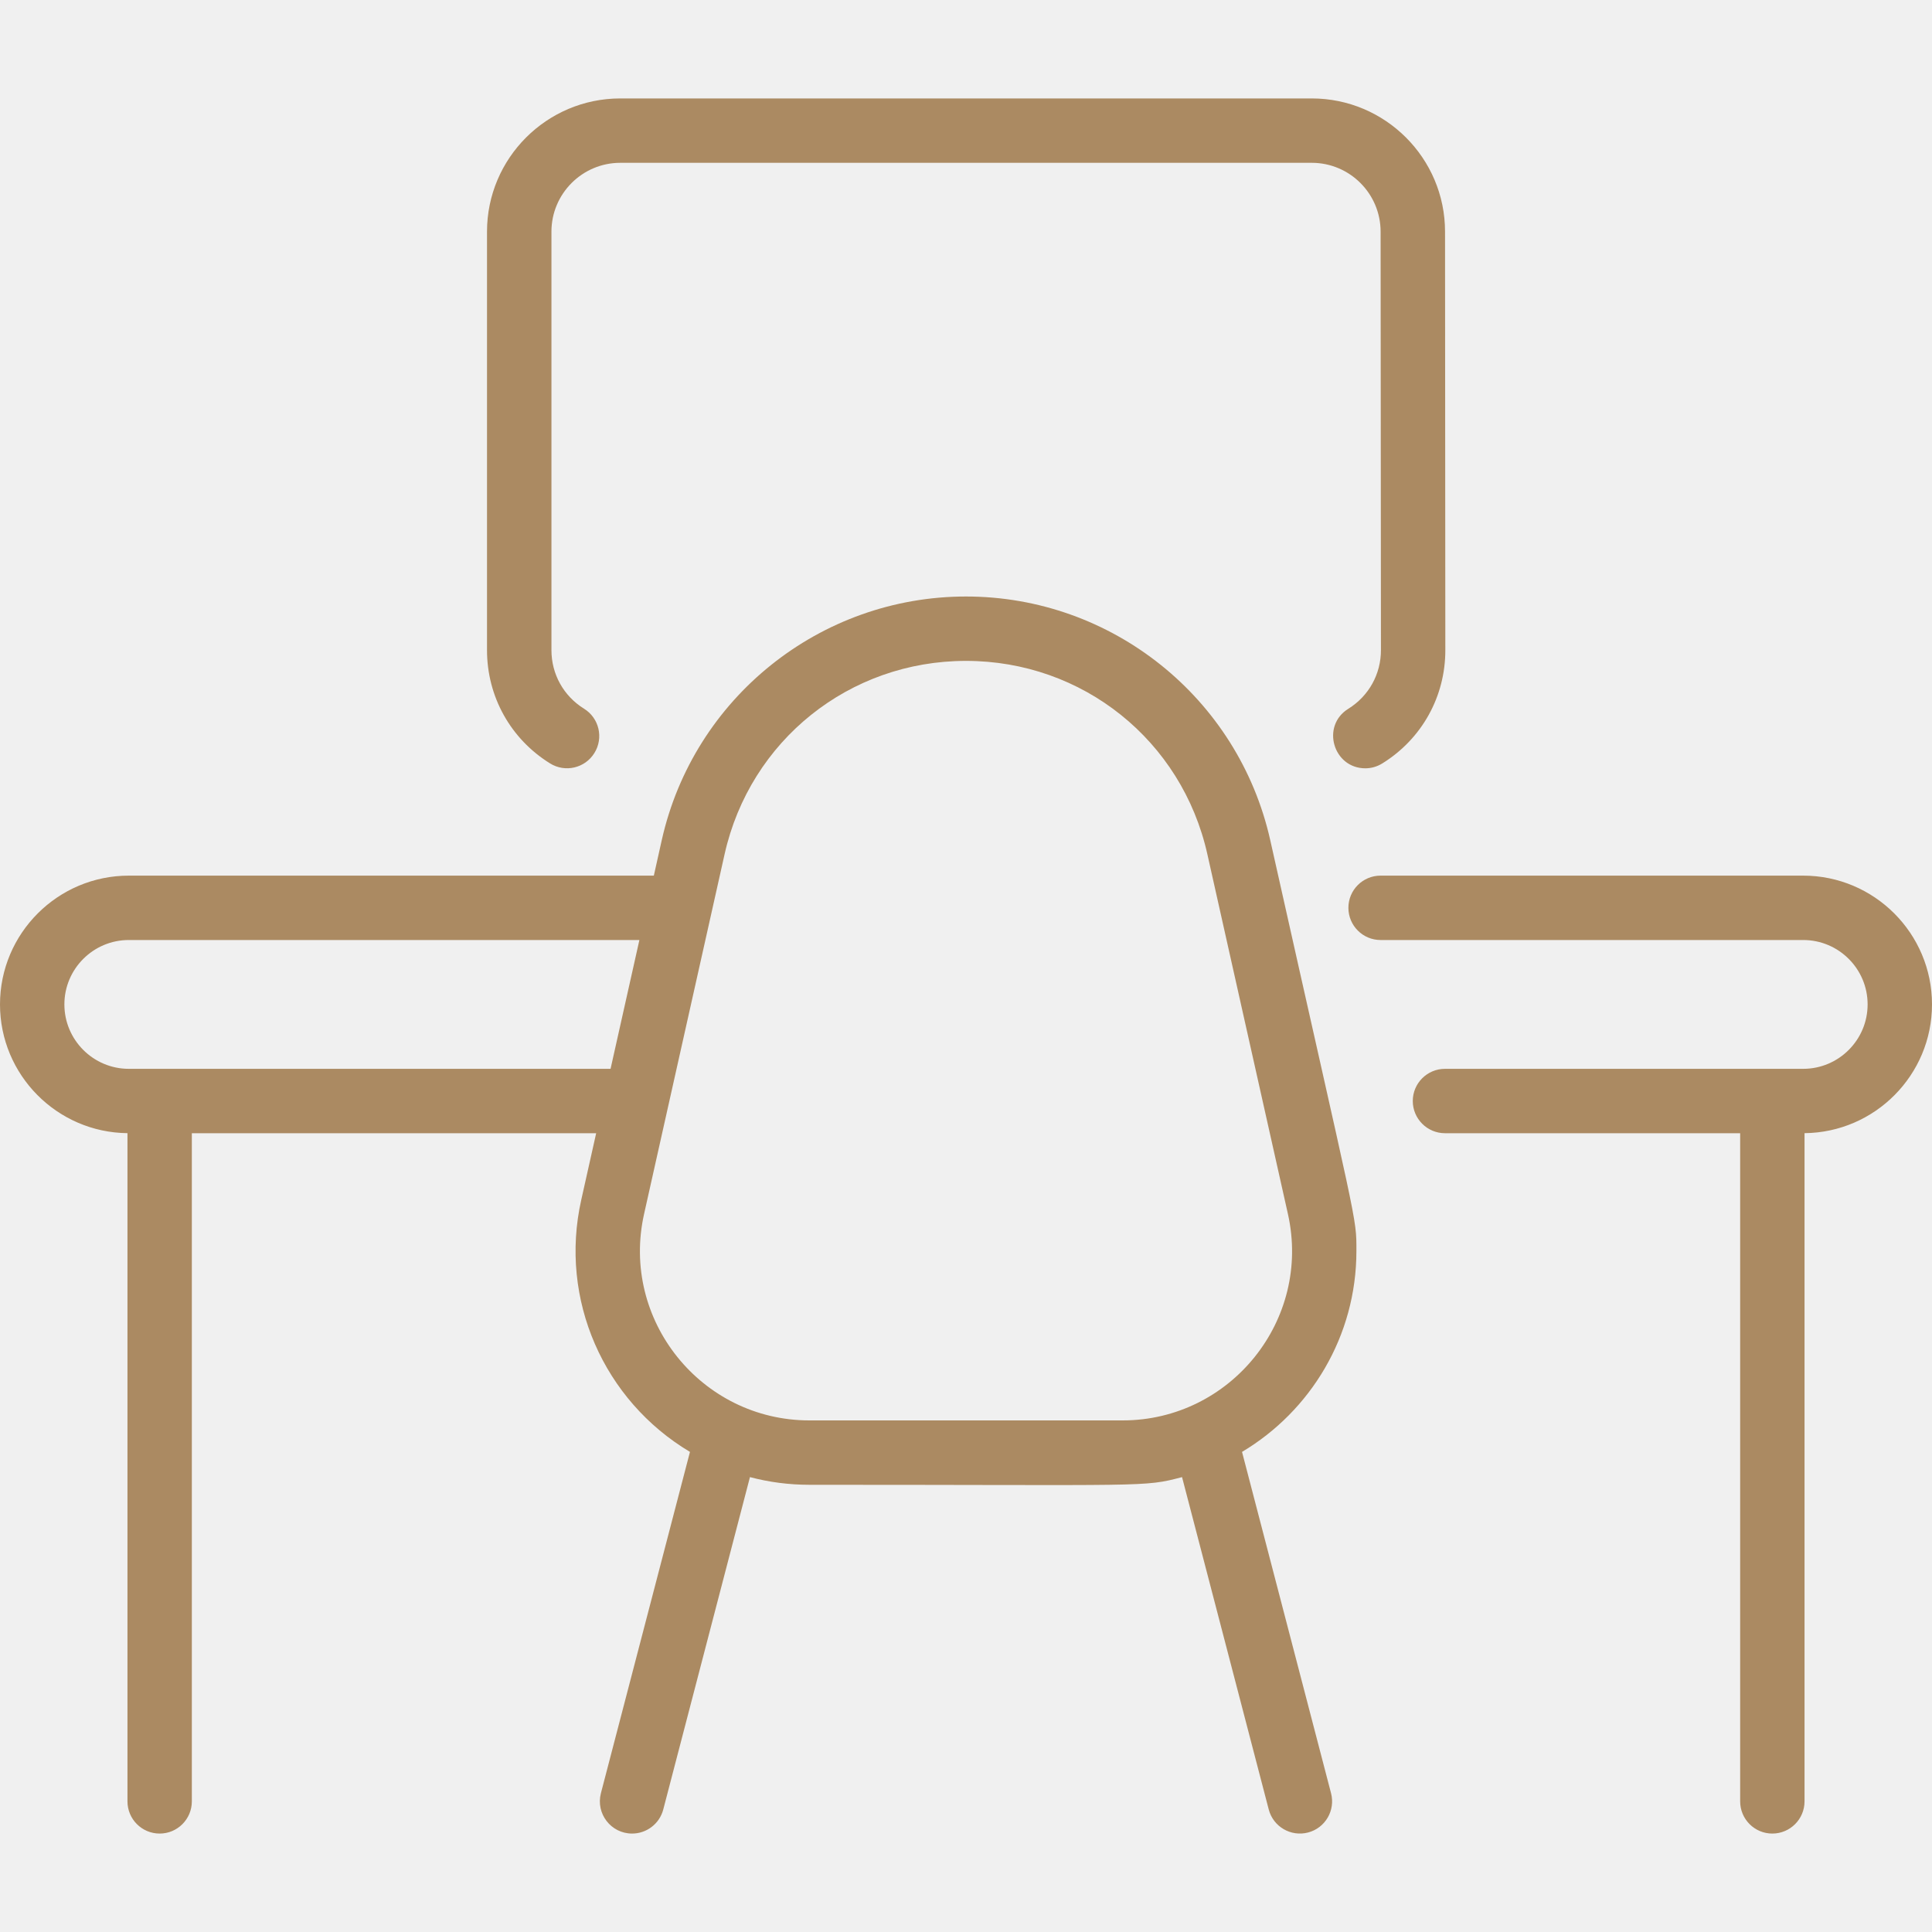
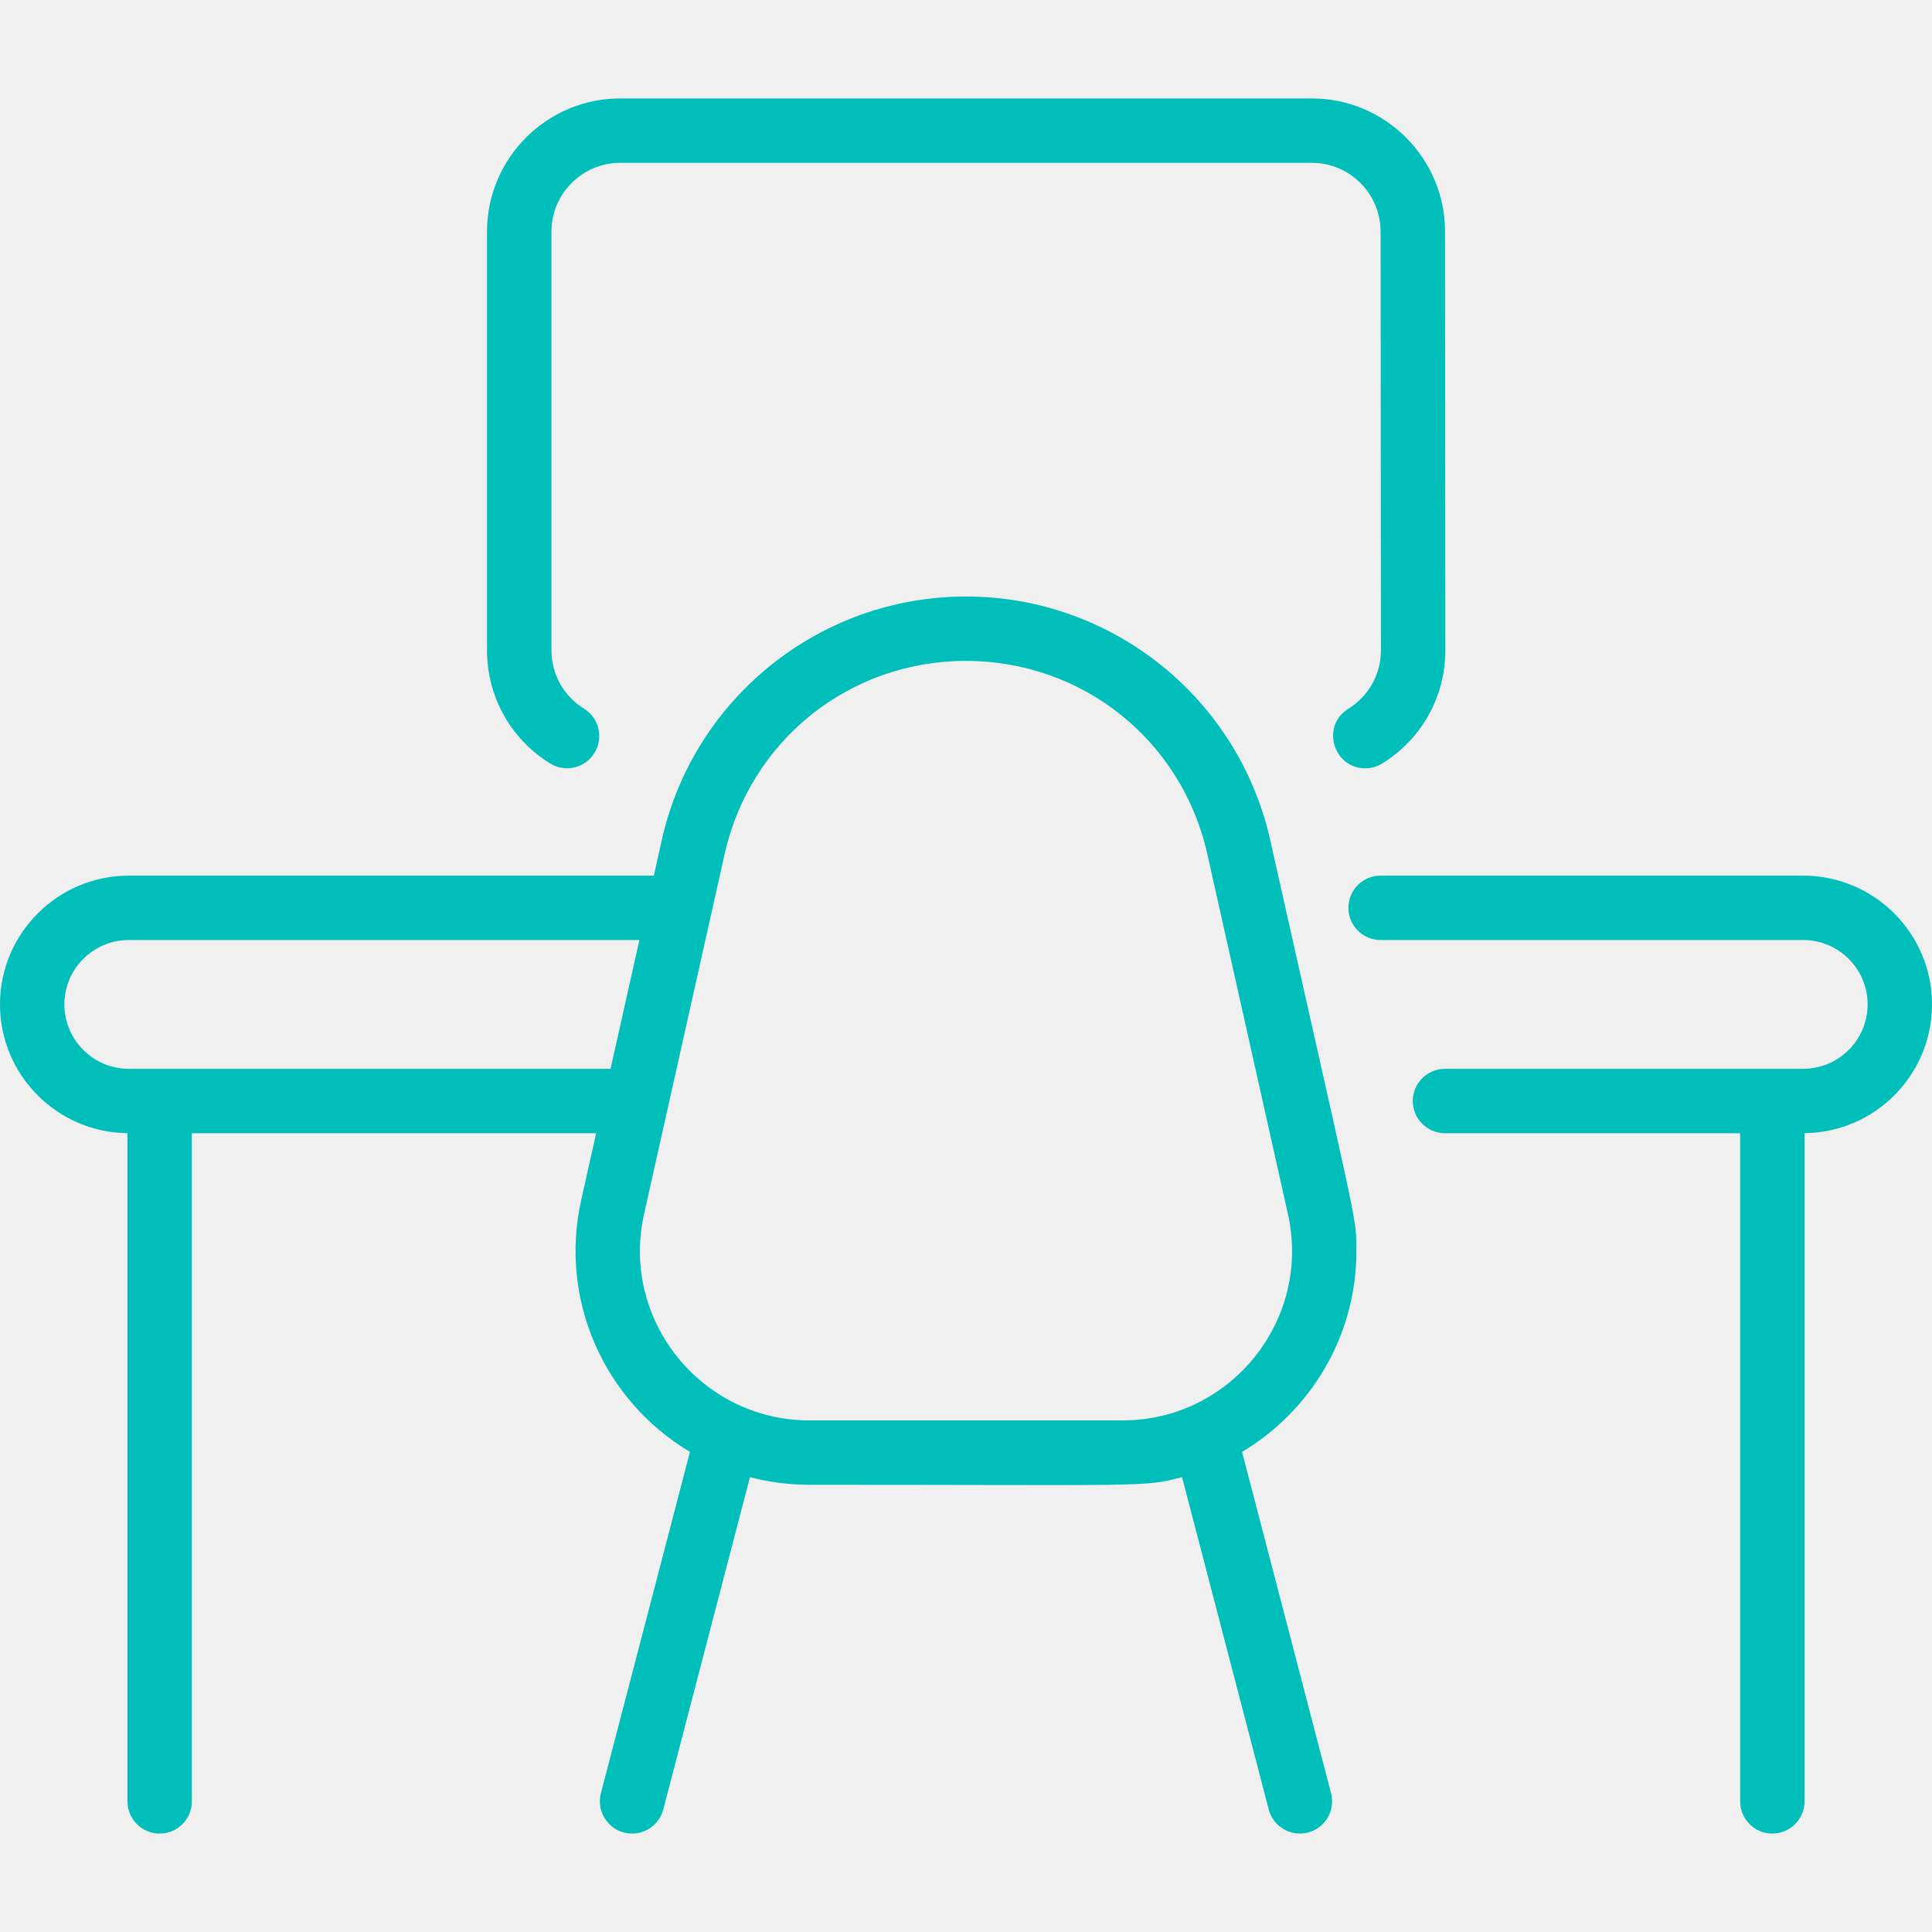
<svg xmlns="http://www.w3.org/2000/svg" width="40" height="40" viewBox="0 0 40 40" fill="none">
  <g clip-path="url(#clip0_669_328)">
-     <path d="M10.083 13.461V4.796C10.083 3.275 11.321 2.038 12.842 2.038H27.159C28.68 2.038 29.918 3.275 29.918 4.796L29.924 13.455C29.927 14.418 29.439 15.298 28.619 15.806C28.509 15.874 28.388 15.907 28.268 15.907C27.602 15.907 27.345 15.027 27.916 14.674C28.34 14.41 28.592 13.956 28.591 13.457L28.584 4.797C28.584 4.01 27.945 3.371 27.159 3.371H12.842C12.056 3.371 11.417 4.01 11.417 4.796V13.461C11.417 13.958 11.669 14.411 12.092 14.673C12.405 14.867 12.501 15.278 12.306 15.591C12.112 15.904 11.702 16 11.389 15.806C10.571 15.299 10.083 14.422 10.083 13.461ZM40 20.795C40 19.325 38.804 18.129 37.333 18.129H28.583C28.215 18.129 27.917 18.427 27.917 18.795C27.917 19.163 28.215 19.462 28.583 19.462H37.333C38.069 19.462 38.667 20.06 38.667 20.795C38.667 21.53 38.069 22.129 37.333 22.129H29.917C29.549 22.129 29.25 22.427 29.25 22.795C29.25 23.163 29.549 23.462 29.917 23.462H36.028V37.295C36.028 37.663 36.326 37.962 36.694 37.962C37.063 37.962 37.361 37.663 37.361 37.295V23.461C38.819 23.446 40 22.256 40 20.795ZM25.715 30.06L27.558 37.127C27.651 37.483 27.438 37.847 27.082 37.94C26.726 38.033 26.361 37.82 26.268 37.464L24.473 30.582C23.667 30.794 23.825 30.741 16.757 30.741C16.332 30.741 15.92 30.686 15.527 30.582L13.732 37.464C13.653 37.764 13.383 37.962 13.087 37.962C12.649 37.962 12.332 37.548 12.441 37.127L14.285 30.06C12.499 28.994 11.572 26.904 12.034 24.843L12.343 23.462H3.972V37.295C3.972 37.663 3.674 37.962 3.306 37.962C2.937 37.962 2.639 37.663 2.639 37.295V23.461C1.181 23.446 0 22.256 0 20.795C0 19.325 1.196 18.129 2.667 18.129H13.537L13.701 17.394C14.361 14.447 16.982 12.35 20 12.35C23.02 12.35 25.639 14.449 26.299 17.394C28.118 25.519 28.083 25.174 28.083 25.901C28.083 27.667 27.132 29.215 25.715 30.06ZM13.238 19.462H2.667C1.931 19.462 1.333 20.06 1.333 20.795C1.333 21.53 1.931 22.129 2.667 22.129H12.641L13.238 19.462ZM26.665 25.134L24.997 17.685C24.47 15.329 22.415 13.683 20 13.683C17.585 13.683 15.53 15.329 15.002 17.685C14.815 18.524 13.536 24.233 13.335 25.134C12.843 27.331 14.523 29.408 16.757 29.408H23.243C25.475 29.408 27.157 27.333 26.665 25.134Z" fill="#AB8A62" />
+     <path d="M10.083 13.461V4.796C10.083 3.275 11.321 2.038 12.842 2.038H27.159C28.68 2.038 29.918 3.275 29.918 4.796L29.924 13.455C29.927 14.418 29.439 15.298 28.619 15.806C28.509 15.874 28.388 15.907 28.268 15.907C27.602 15.907 27.345 15.027 27.916 14.674C28.34 14.41 28.592 13.956 28.591 13.457L28.584 4.797C28.584 4.01 27.945 3.371 27.159 3.371H12.842C12.056 3.371 11.417 4.01 11.417 4.796V13.461C11.417 13.958 11.669 14.411 12.092 14.673C12.405 14.867 12.501 15.278 12.306 15.591C12.112 15.904 11.702 16 11.389 15.806C10.571 15.299 10.083 14.422 10.083 13.461ZM40 20.795C40 19.325 38.804 18.129 37.333 18.129H28.583C28.215 18.129 27.917 18.427 27.917 18.795C27.917 19.163 28.215 19.462 28.583 19.462H37.333C38.069 19.462 38.667 20.06 38.667 20.795C38.667 21.53 38.069 22.129 37.333 22.129H29.917C29.549 22.129 29.25 22.427 29.25 22.795C29.25 23.163 29.549 23.462 29.917 23.462H36.028V37.295C36.028 37.663 36.326 37.962 36.694 37.962C37.063 37.962 37.361 37.663 37.361 37.295V23.461C38.819 23.446 40 22.256 40 20.795ZM25.715 30.06L27.558 37.127C27.651 37.483 27.438 37.847 27.082 37.94C26.726 38.033 26.361 37.82 26.268 37.464L24.473 30.582C23.667 30.794 23.825 30.741 16.757 30.741C16.332 30.741 15.92 30.686 15.527 30.582L13.732 37.464C13.653 37.764 13.383 37.962 13.087 37.962C12.649 37.962 12.332 37.548 12.441 37.127L14.285 30.06C12.499 28.994 11.572 26.904 12.034 24.843L12.343 23.462H3.972V37.295C3.972 37.663 3.674 37.962 3.306 37.962C2.937 37.962 2.639 37.663 2.639 37.295V23.461C1.181 23.446 0 22.256 0 20.795C0 19.325 1.196 18.129 2.667 18.129H13.537L13.701 17.394C14.361 14.447 16.982 12.35 20 12.35C23.02 12.35 25.639 14.449 26.299 17.394C28.118 25.519 28.083 25.174 28.083 25.901C28.083 27.667 27.132 29.215 25.715 30.06ZM13.238 19.462H2.667C1.931 19.462 1.333 20.06 1.333 20.795C1.333 21.53 1.931 22.129 2.667 22.129H12.641L13.238 19.462ZM26.665 25.134L24.997 17.685C24.47 15.329 22.415 13.683 20 13.683C17.585 13.683 15.53 15.329 15.002 17.685C14.815 18.524 13.536 24.233 13.335 25.134C12.843 27.331 14.523 29.408 16.757 29.408H23.243C25.475 29.408 27.157 27.333 26.665 25.134Z" fill="#00beba" />
  </g>
  <defs>
    <clipPath id="clip0_669_328">
-       <rect width="40" height="40" fill="white" />
+       <rect width="40" height="40" fill="#00beba" />
    </clipPath>
  </defs>
</svg>
